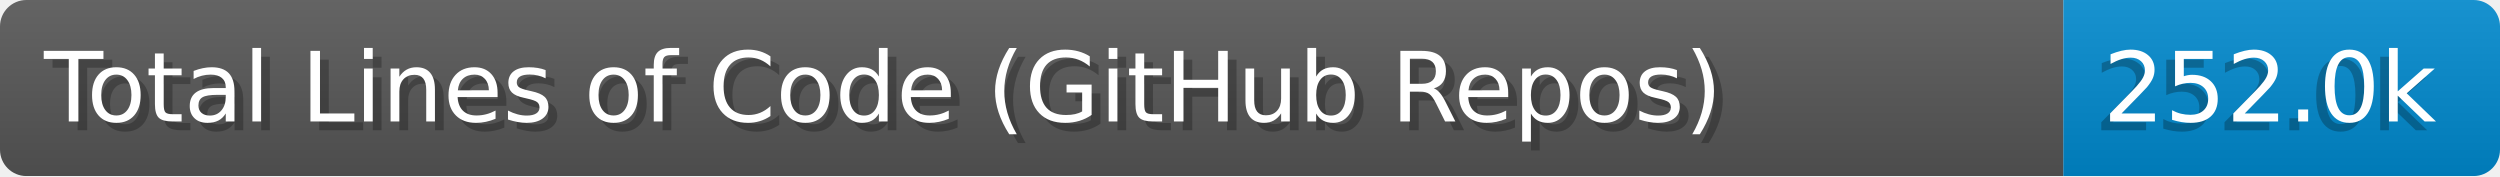
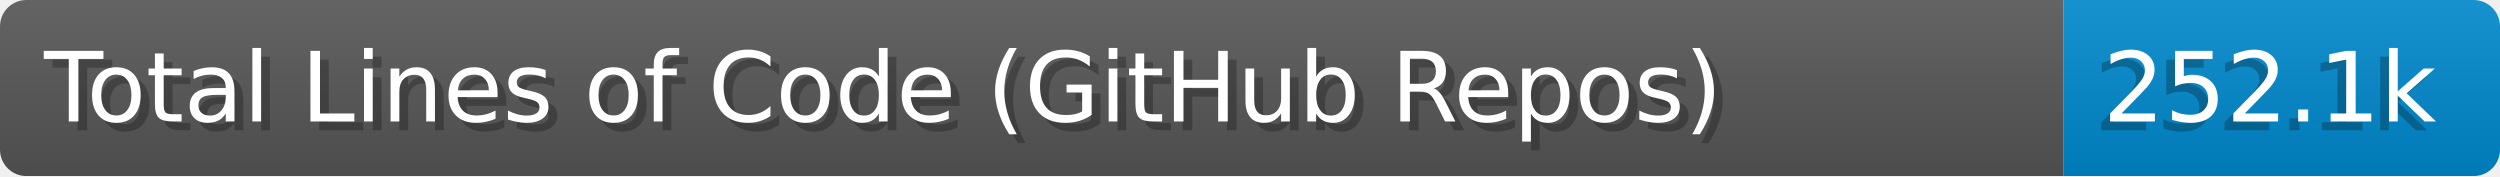
- <svg xmlns="http://www.w3.org/2000/svg" width="284.0" height="20" viewBox="0 0 2840.0 200" role="img" aria-label="Total Lines of Code (GitHub Repos): 252.0k">
+ <svg xmlns="http://www.w3.org/2000/svg" width="284.0" height="20" viewBox="0 0 2840.0 200" role="img" aria-label="Total Lines of Code (GitHub Repos): 252.1k">
  <linearGradient id="a" x2="0" y2="100%">
    <stop offset="0" stop-opacity=".1" stop-color="#EEE" />
    <stop offset="1" stop-opacity=".1" />
  </linearGradient>
  <mask id="m">
    <rect width="2840.0" height="200" rx="30" fill="#FFF" />
  </mask>
  <g mask="url(#m)">
    <rect width="2344.0" height="200" fill="#555" />
    <rect width="496.0" height="200" fill="#08C" x="2344.0" />
    <rect width="2840.0" height="200" fill="url(#a)" />
  </g>
  <g aria-hidden="true" fill="#fff" text-anchor="start" font-family="Verdana,DejaVu Sans,sans-serif" font-size="110">
    <text x="60" y="148" textLength="2244.0" fill="#000" opacity="0.25">Total Lines of Code (GitHub Repos)</text>
    <text x="50" y="138" textLength="2244.0">Total Lines of Code (GitHub Repos)</text>
-     <text x="2379.0" y="148" textLength="396.0" fill="#000" opacity="0.25">252.0k</text>
-     <text x="2389.0" y="138" textLength="396.0">252.0k</text>
+     <text x="2379.0" y="148" textLength="396.0" fill="#000" opacity="0.25">252.1k</text>
+     <text x="2389.0" y="138" textLength="396.0">252.1k</text>
  </g>
</svg>
